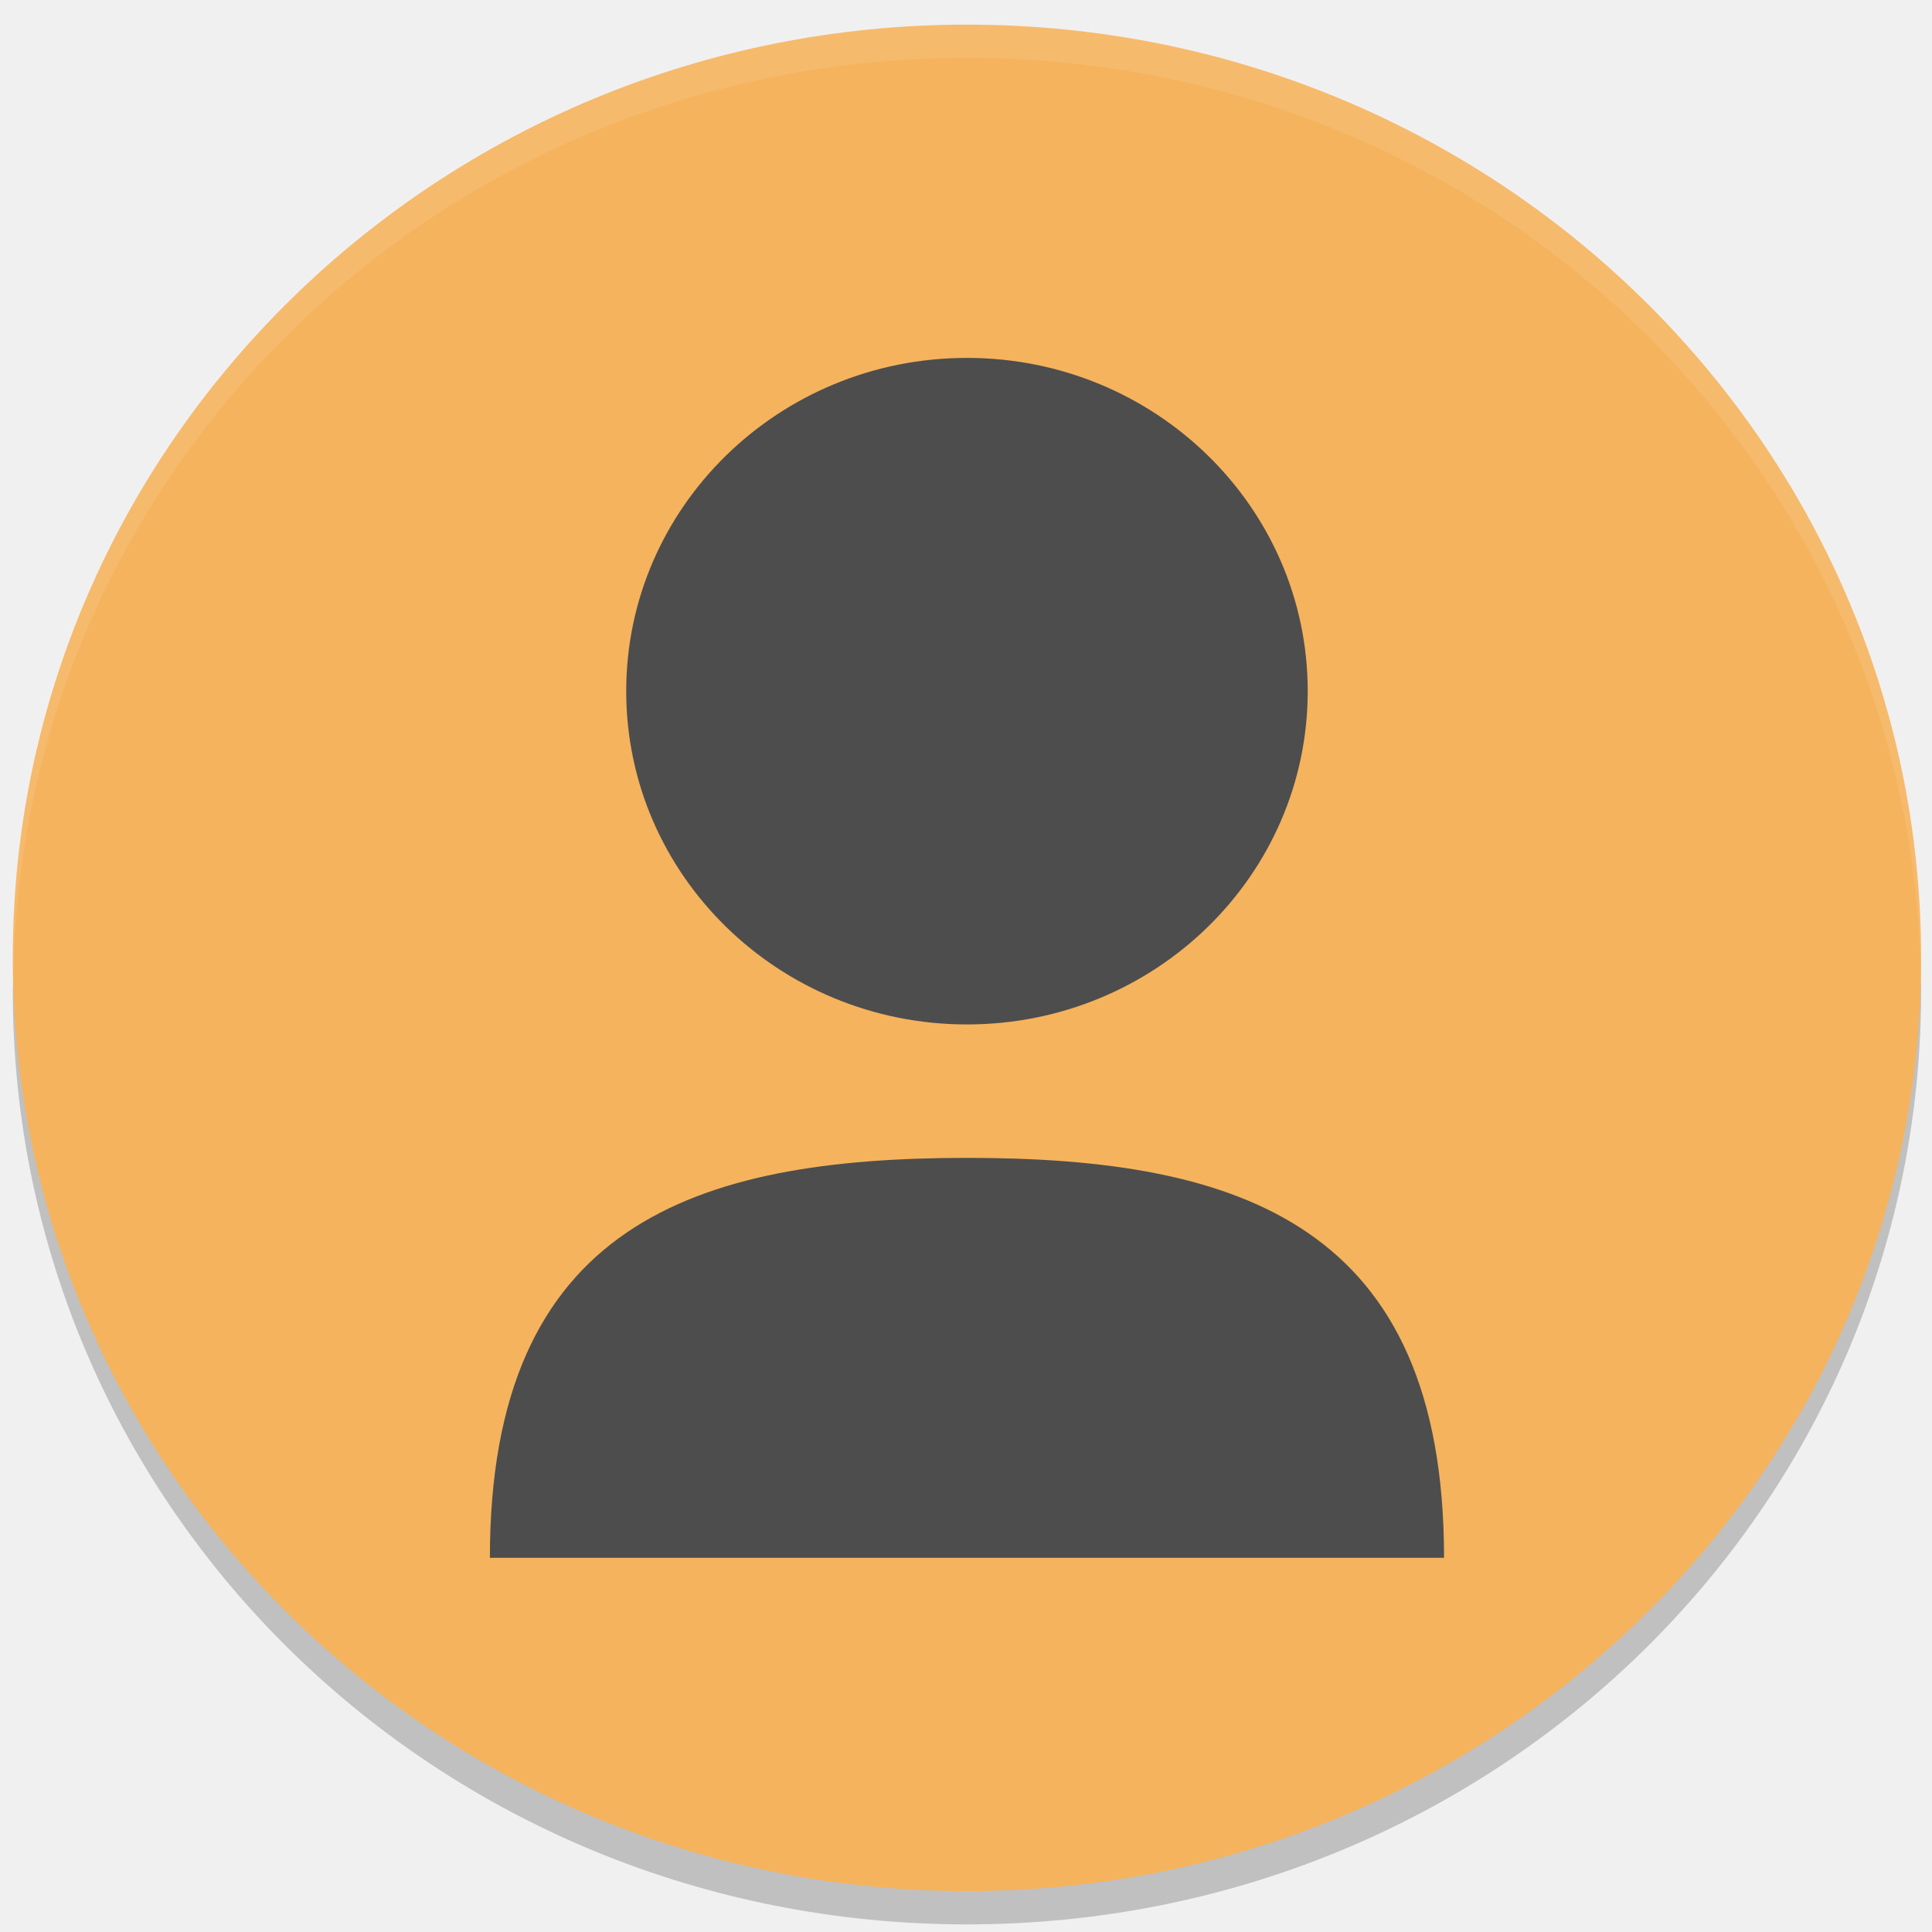
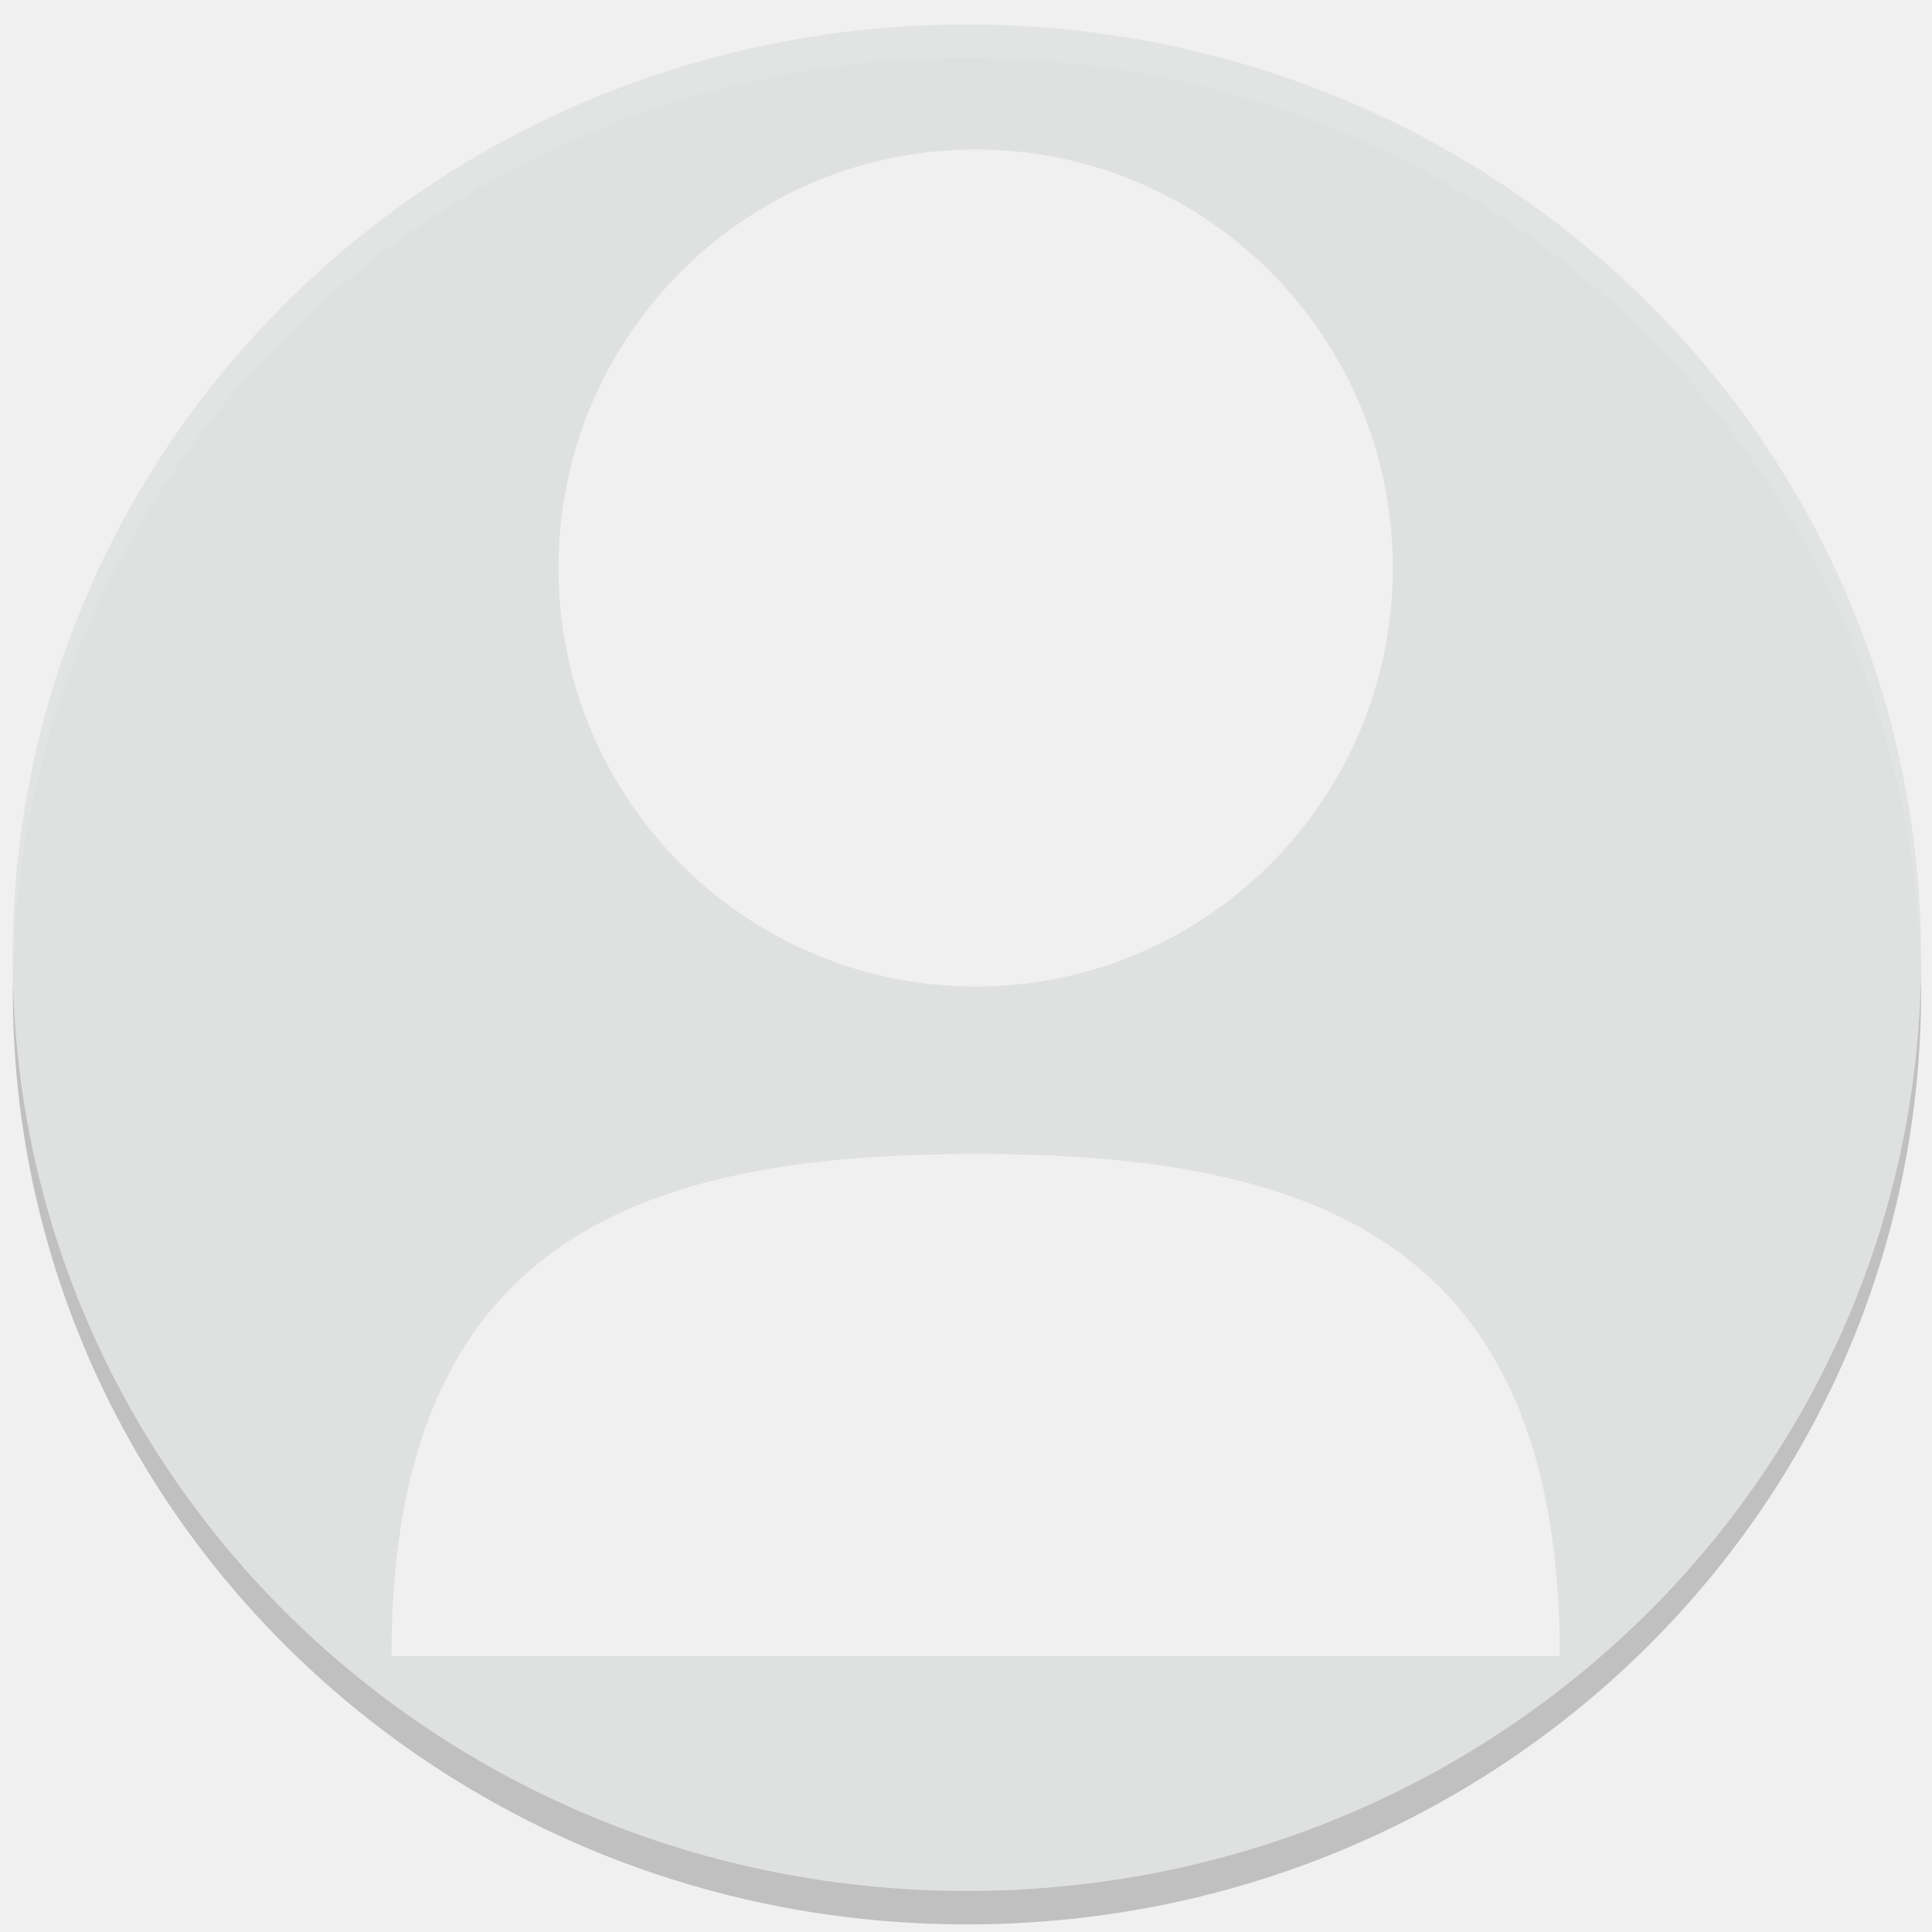
<svg xmlns="http://www.w3.org/2000/svg" width="16" height="16" version="1" id="svg16">
  <defs id="defs20" />
  <path style="opacity:0.2;stroke-width:0.279" d="m 0.12,7.932 c -0.003,0.092 -0.014,0.183 -0.014,0.276 0,4.282 3.524,7.729 7.902,7.729 4.378,0 7.902,-3.447 7.902,-7.729 0,-0.093 -0.011,-0.184 -0.014,-0.276 -0.149,4.152 -3.606,7.453 -7.888,7.453 -4.283,0 -7.739,-3.301 -7.888,-7.453 z" id="path2" />
-   <rect style="fill:#f5b35d;stroke-width:0.279" width="15.457" height="15.804" x="-15.661" y="-15.91" rx="7.729" ry="7.902" transform="matrix(0,-1,-1,0,0,0)" id="rect4" />
-   <path style="fill:#4d4d4d;stroke-width:0.279" d="m 8.008,2.964 c -1.558,0 -2.822,1.236 -2.822,2.76 0,1.524 1.264,2.76 2.822,2.76 1.558,0 2.822,-1.236 2.822,-2.76 0,-1.524 -1.264,-2.76 -2.822,-2.76 z m -3.951,9.937 h 7.902 c 0,-2.76 -1.69,-3.312 -3.949,-3.312 -2.259,0 -3.953,0.552 -3.953,3.312 z" id="path6" />
+   <path style="fill:#dfe0e0;stroke-width:0.279;fill-opacity:1" d="M 8.008 0.203 C 3.63 0.203 0.105 3.65 0.105 7.932 C 0.105 12.213 3.63 15.66 8.008 15.66 C 12.386 15.66 15.91 12.213 15.91 7.932 C 15.91 3.65 12.386 0.203 8.008 0.203 z M 8.08 1.238 C 9.988 1.238 11.535 2.789 11.535 4.703 C 11.535 6.617 9.988 8.17 8.08 8.17 C 6.172 8.17 4.625 6.617 4.625 4.703 C 4.625 2.789 6.172 1.238 8.08 1.238 z M 8.082 9.557 C 10.848 9.557 12.918 10.249 12.918 13.715 L 3.242 13.715 C 3.242 10.249 5.315 9.557 8.082 9.557 z " id="rect4" />
  <path style="opacity:0.1;fill:#ffffff;stroke-width:0.279" d="m 8.008,0.203 c -4.378,0 -7.902,3.447 -7.902,7.729 0,0.031 0.003,0.062 0.005,0.093 C 0.21,3.829 3.693,0.479 8.008,0.479 h 5.645e-4 c 4.315,0 7.798,3.349 7.897,7.545 0.002,-0.031 0.005,-0.061 0.005,-0.093 0,-4.282 -3.524,-7.729 -7.902,-7.729 z" id="path8" />
</svg>
